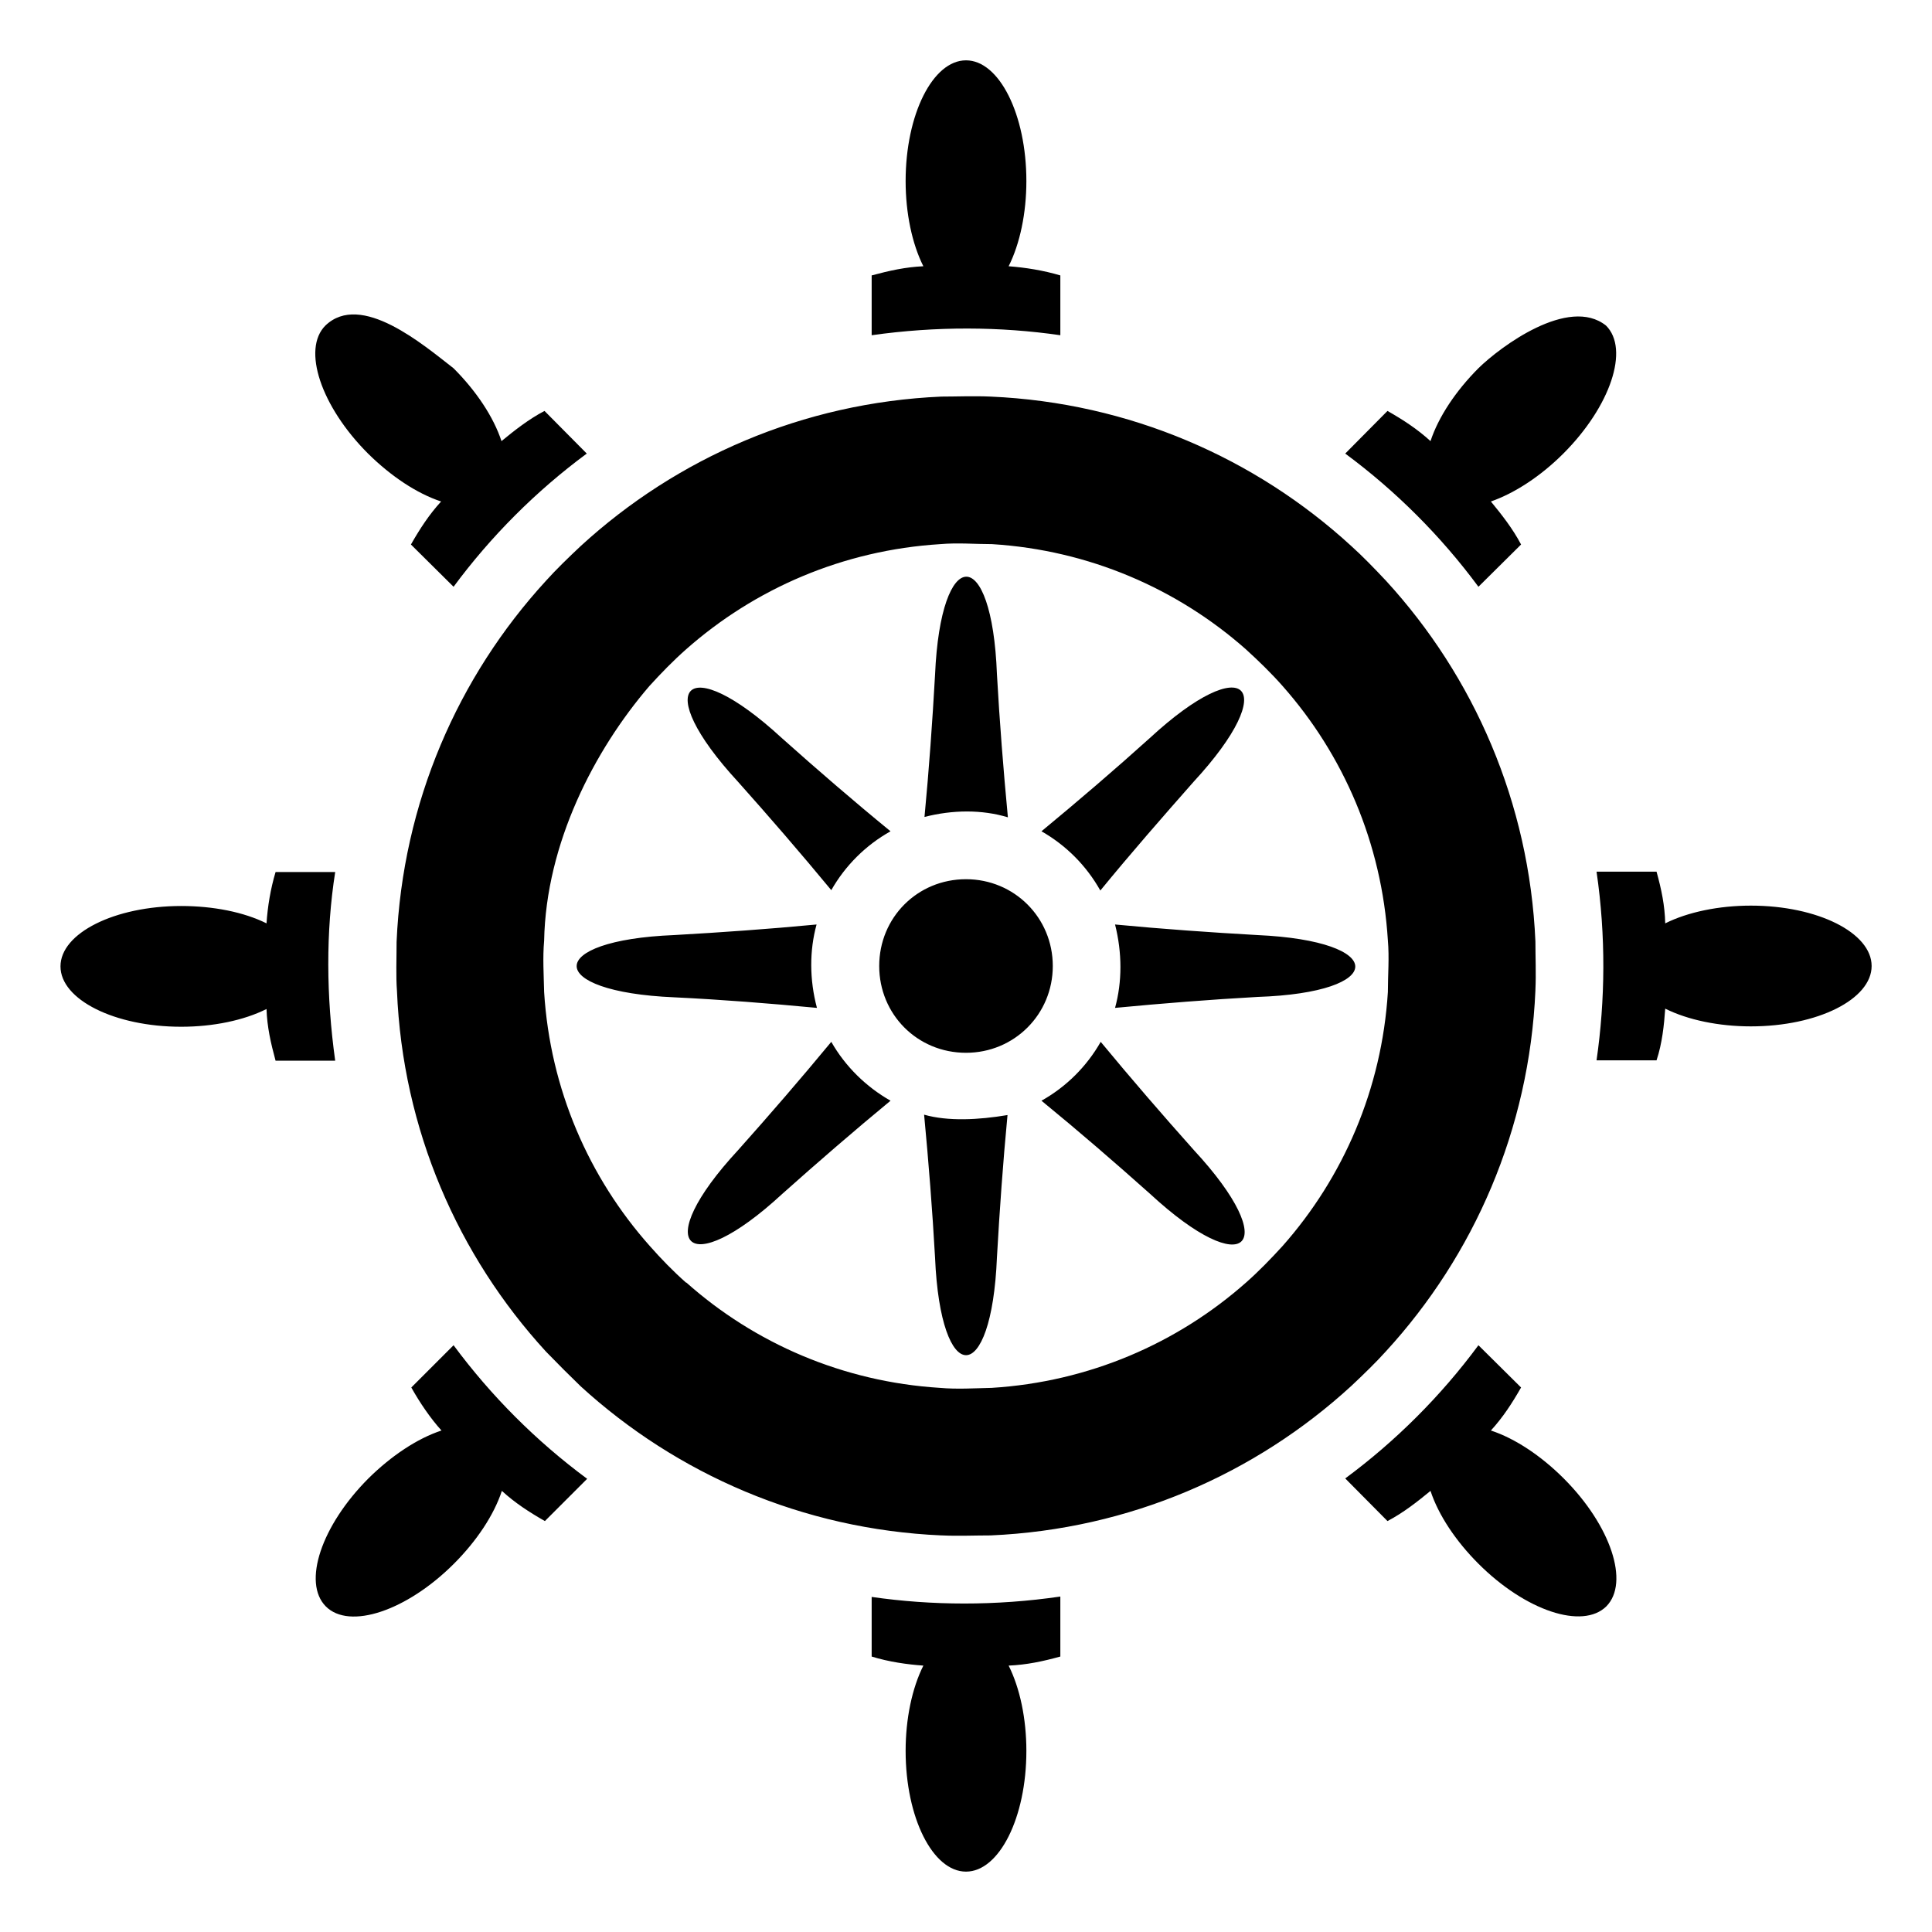
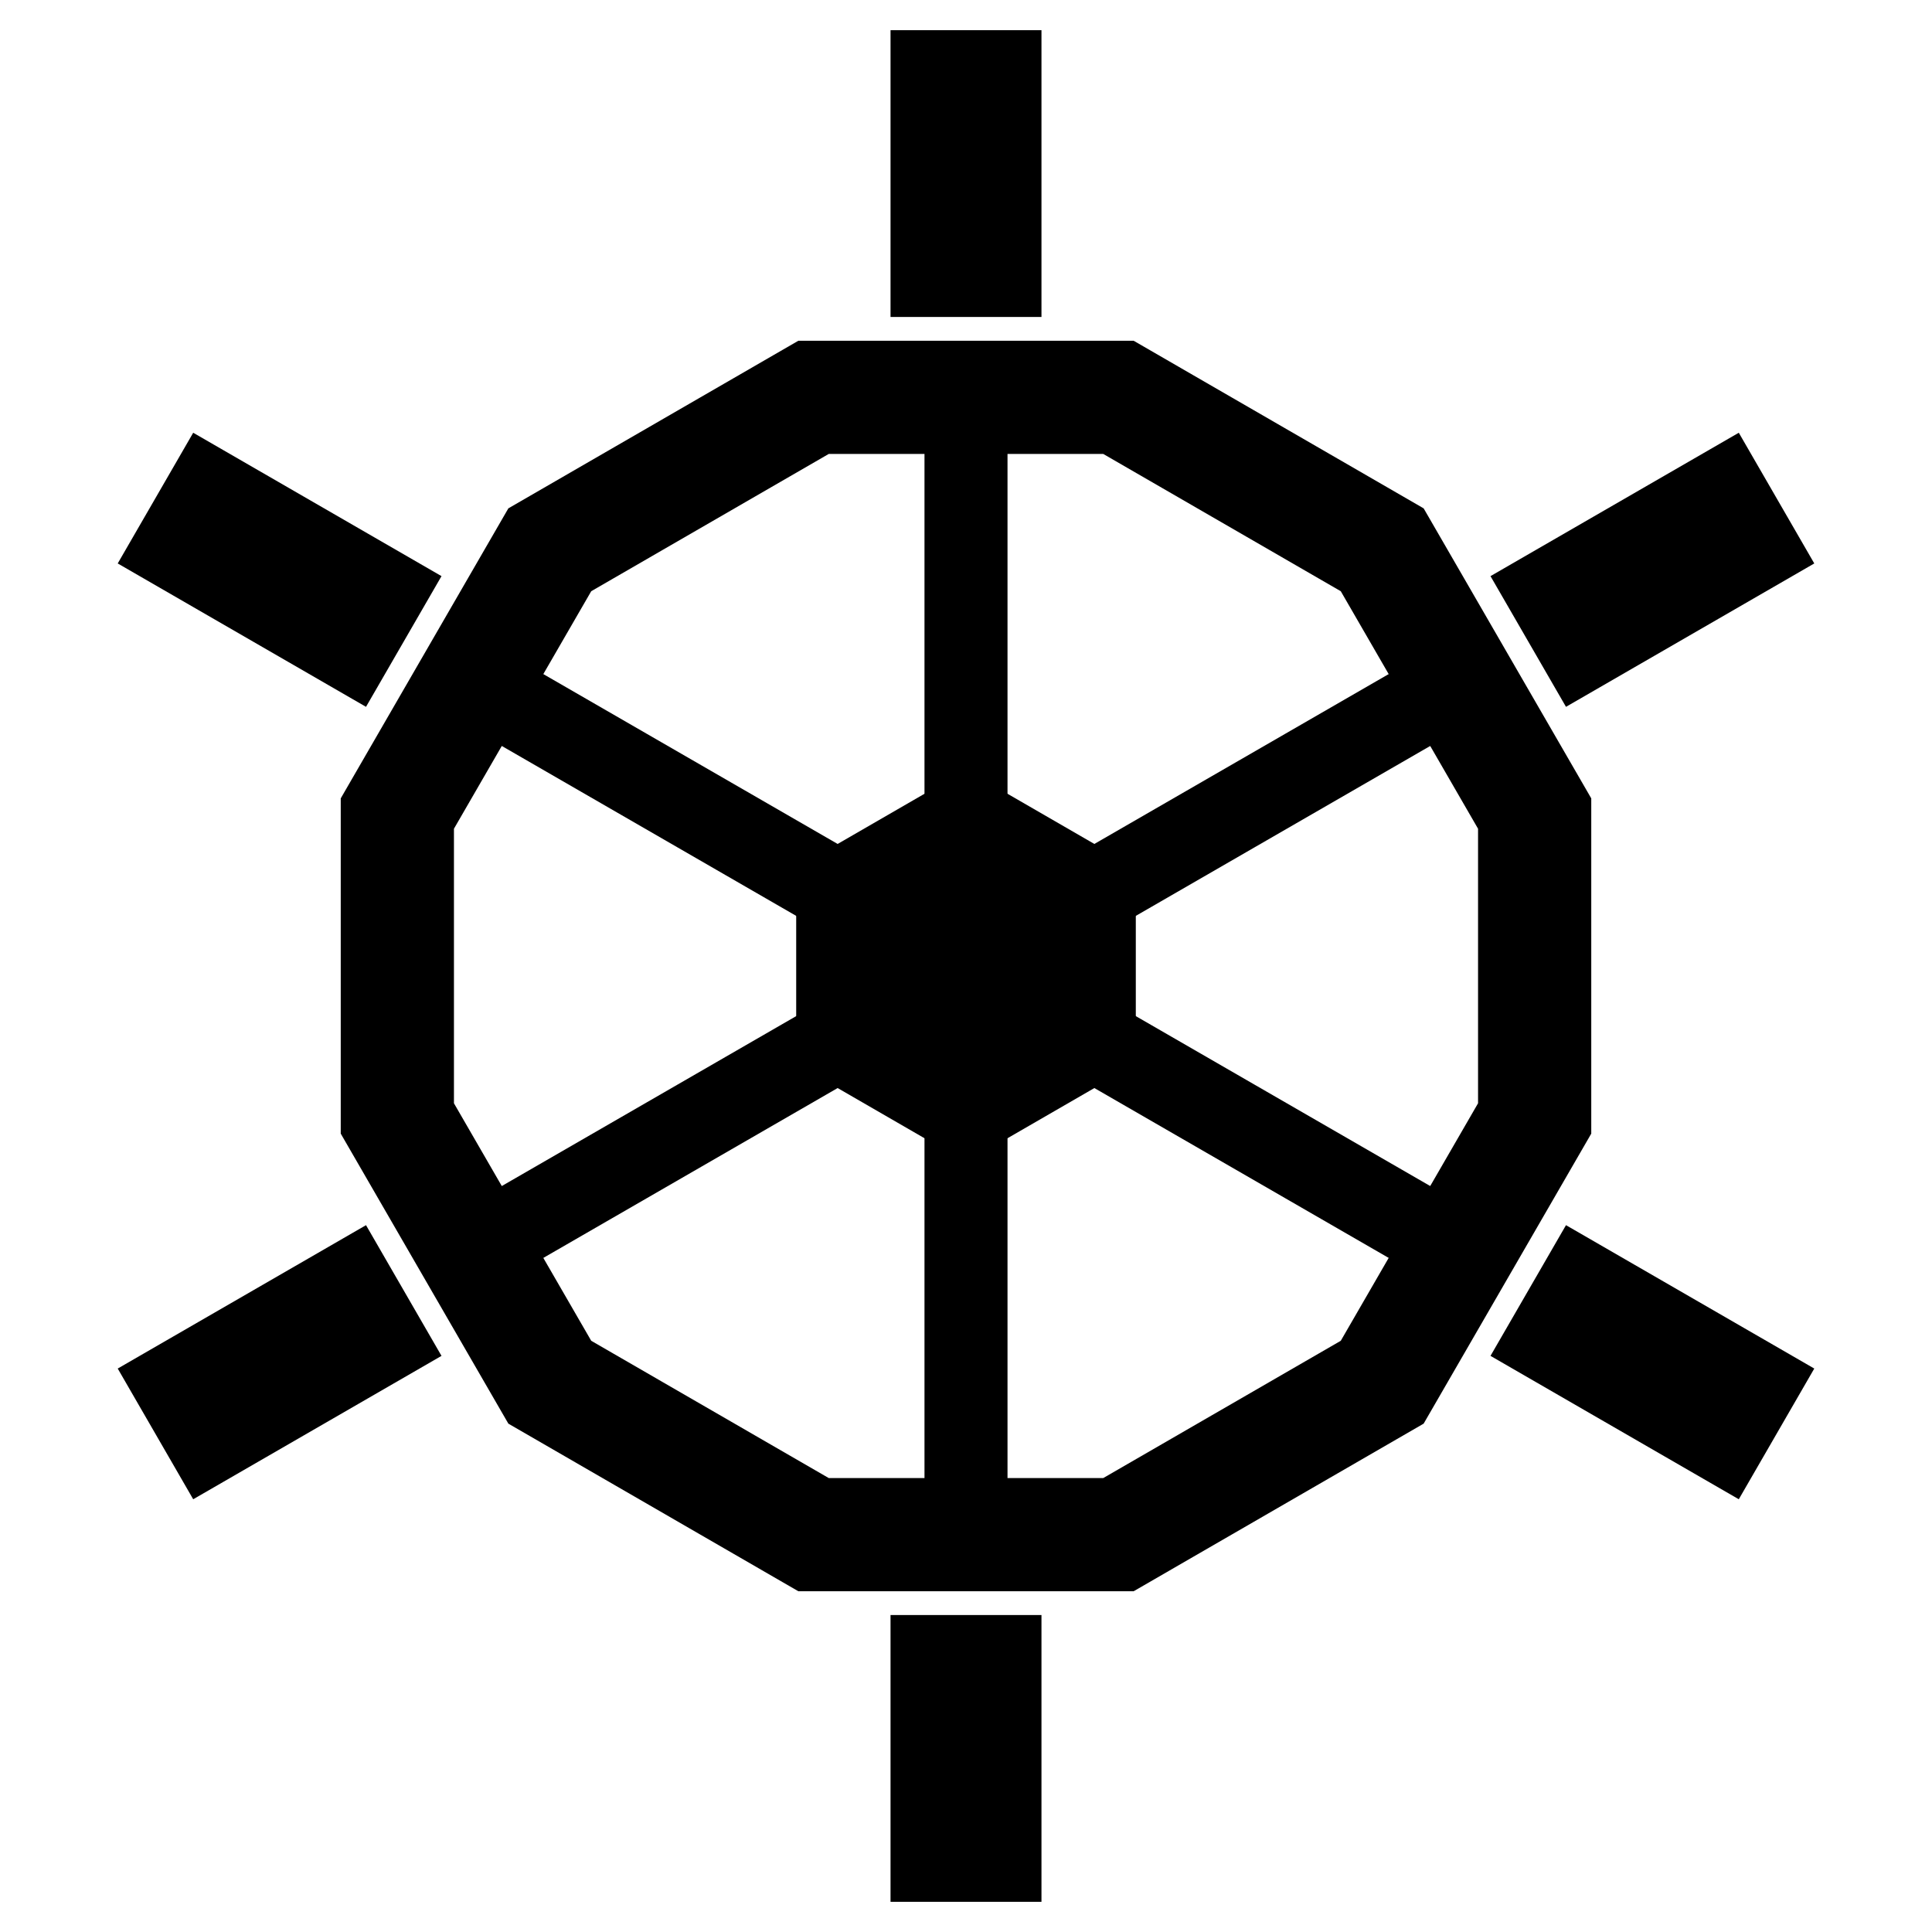
<svg xmlns="http://www.w3.org/2000/svg" viewBox="0 0 512 512">
-   <path d="m 256,15.99 c -8.8,0 -16,14.33 -16,32 0,8.47 1.7,16.59 4.7,22.57 -4.7,0.21 -9,1.16 -13.7,2.43 v 15.85 c 17.1,-2.42 34.1,-2.31 50,0 V 72.99 c -4.5,-1.35 -9.4,-2.11 -13.7,-2.43 3,-5.98 4.7,-14.1 4.7,-22.57 0,-17.67 -7.2,-32 -16,-32 z M 86.23,86.28 c -6.25,6.25 -1.19,21.42 11.3,33.92 6.07,6 12.97,10.6 19.37,12.7 -3.2,3.5 -5.6,7.2 -8,11.4 l 11.3,11.2 c 9.9,-13.4 21.9,-25.4 35.3,-35.3 l -11.2,-11.3 c -4.2,2.2 -8,5.2 -11.4,8 -2.1,-6.4 -6.7,-13.3 -12.7,-19.3 -8,-6.21 -24.55,-20.4 -33.97,-11.32 z m 305.57,11.3 c -6,6.02 -10.6,12.92 -12.7,19.32 -3.5,-3.2 -7.2,-5.6 -11.4,-8 l -11.2,11.3 c 13.4,9.9 25.4,21.9 35.3,35.3 l 11.3,-11.2 c -2.2,-4.2 -5.2,-8 -8,-11.4 6.3,-2.2 13.2,-6.7 19.2,-12.7 12.5,-12.5 17.6,-27.69 11.3,-33.93 -9.9,-7.87 -28,5.62 -33.8,11.31 z m -142.3,7.52 c -36.8,1.6 -70.2,16.3 -95.6,39.6 -3.3,3.1 -6.6,6.3 -9.2,9.2 -23.3,25.4 -38,58.8 -39.6,95.7 0,4.5 -0.2,9.1 0.1,13 1.5,36.8 16.2,70.2 39.5,95.6 3.1,3.2 6.4,6.5 9.2,9.2 25.4,23.2 58.8,37.9 95.6,39.5 h 0.2 c 4.1,0.2 8.7,0 12.8,0 36.8,-1.6 70.2,-16.3 95.6,-39.6 3.3,-3.1 6.6,-6.3 9.2,-9.2 23.3,-25.4 38,-58.8 39.6,-95.6 v -0.2 c 0.2,-4.2 0,-8.7 0,-12.8 -1.6,-36.8 -16.3,-70.2 -39.6,-95.6 -3.1,-3.3 -6.3,-6.6 -9.2,-9.2 -25.4,-23.3 -58.8,-38 -95.6,-39.6 -4.5,-0.2 -9.1,0 -13,0 z m 13.4,39.1 c 25.7,1.6 49.1,11.8 67.3,27.9 3.4,3.1 6.7,6.3 9.7,9.7 16.1,18.2 26.3,41.6 27.9,67.4 0.4,4.6 0,9.2 0,13.7 -1.6,25.7 -11.8,49.1 -27.9,67.3 -3.1,3.4 -6.3,6.7 -9.7,9.7 -18.2,16.1 -41.6,26.3 -67.4,27.9 -4.6,0.1 -9.2,0.4 -13.7,0 C 223.4,366.2 200,356 181.9,339.9 h -0.1 c -3.4,-3 -6.6,-6.3 -9.6,-9.7 -16.1,-18.1 -26.4,-41.5 -28,-67.3 -0.1,-4.6 -0.4,-9.1 0,-13.6 0.5,-25.8 13.3,-50.5 27.9,-67.5 3.1,-3.4 6.3,-6.7 9.7,-9.7 18.2,-16.1 41.6,-26.3 67.4,-27.9 4.6,-0.4 9.2,0 13.7,0 z m -15.1,34.6 c -0.7,12.4 -1.6,25.1 -2.8,37.7 7.4,-1.9 15.2,-2 22.1,0.1 -1.2,-12.7 -2.2,-25.4 -2.9,-37.9 -1.298,-34.619 -14.914,-34.395 -16.4,0.1 z m -52.2,28.4 c 8.3,9.3 16.6,18.9 24.7,28.7 3.7,-6.5 9.1,-11.9 15.7,-15.6 -9.9,-8.1 -19.5,-16.4 -28.8,-24.7 -25.5,-23.498 -34.987,-13.735 -11.6,11.6 z m 109.1,-11.6 c -9.2,8.3 -18.9,16.6 -28.7,24.7 6.5,3.7 11.9,9.1 15.6,15.7 8.1,-9.9 16.5,-19.5 24.7,-28.8 23.52,-25.445 13.835,-35.087 -11.6,-11.6 z M 423.1,231 c 2.5,17.1 2.3,34.1 0,50 H 439 c 1.5,-4.5 2,-9.4 2.3,-13.7 6,3 14.2,4.7 22.7,4.7 17.7,0 32,-7.2 32,-16 0,-8.8 -14.3,-16 -32,-16 -8.5,0 -16.7,1.7 -22.7,4.7 -0.1,-4.7 -1,-9 -2.3,-13.7 z m -350.07,0.1 c -1.35,4.5 -2.11,9.2 -2.4,13.6 -6.02,-3 -14.15,-4.6 -22.6,-4.6 -17.67,0 -32,7.2 -32,16 0,8.8 14.33,16 32,16 8.48,0 16.61,-1.7 22.6,-4.7 0.15,4.7 1.12,9 2.4,13.7 h 15.8 c -2.38,-17.1 -2.5,-34.1 0,-50 z M 256,233 c -12.9,0 -23,10.2 -23,23 0,12.8 10.1,23 23,23 12.8,0 23,-10.2 23,-23 0,-12.8 -10.2,-23 -23,-23 z m 77.2,14.8 c -12.4,-0.7 -25.1,-1.6 -37.7,-2.8 1.9,7.5 1.9,15.2 0,22.1 12.6,-1.2 25.2,-2.2 37.7,-2.9 34.582,-1.153 34.65,-14.836 0,-16.4 z m -154.5,16.5 c 12.5,0.6 25.1,1.6 37.8,2.8 -2,-7.5 -2,-15.2 -0.1,-22.1 -12.6,1.2 -25.3,2.1 -37.7,2.8 -34.482,1.386 -34.527,15.036 0,16.5 z m 113,11.8 c -3.7,6.5 -9.1,11.9 -15.7,15.6 9.9,8.1 19.5,16.4 28.8,24.7 25.423,23.498 35.22,13.89 11.6,-11.6 -8.3,-9.3 -16.6,-18.9 -24.7,-28.7 z m -71.4,0 c -8.1,9.8 -16.4,19.4 -24.7,28.7 -23.42,25.268 -13.712,35.065 11.7,11.6 9.3,-8.3 18.9,-16.6 28.7,-24.7 -6.5,-3.7 -12,-9.1 -15.7,-15.6 z m 24.6,19.3 c 1.2,12.7 2.2,25.4 2.9,37.9 1.464,34.46 14.991,34.472 16.4,-0.1 0.7,-12.4 1.6,-25.1 2.8,-37.7 -7.7,1.3 -15.8,1.7 -22.1,-0.1 z m 146.9,61.1 c -9.9,13.4 -21.9,25.4 -35.3,35.3 l 11.2,11.3 c 4.2,-2.2 8,-5.2 11.4,-8 2.1,6.4 6.7,13.3 12.7,19.3 12.5,12.5 27.6,17.5 33.9,11.3 6.2,-6.3 1.2,-21.4 -11.3,-33.9 -6,-6 -12.9,-10.6 -19.3,-12.7 3.2,-3.5 5.6,-7.2 8,-11.4 z m -271.6,0 -11.2,11.2 c 2.3,4.1 5.1,8.2 8,11.4 -6.4,2.1 -13.3,6.7 -19.37,12.7 -12.47,12.5 -17.52,27.6 -11.3,33.9 6.24,6.3 21.47,1.2 33.97,-11.3 6,-6 10.6,-12.9 12.7,-19.3 3.5,3.2 7.2,5.6 11.4,8 l 11.2,-11.2 C 142.1,381.9 130.2,370 120.2,356.5 Z M 231,423.2 V 439 c 4.5,1.4 9.4,2.1 13.7,2.4 -3,6 -4.7,14.1 -4.7,22.6 0,17.7 7.2,32 16,32 8.8,0 16,-14.3 16,-32 0,-8.5 -1.7,-16.6 -4.7,-22.6 4.7,-0.2 9,-1.1 13.7,-2.4 v -15.9 c -17.1,2.5 -34.1,2.4 -50,0.1 z" fill="currentColor" />
+   <g fill="none" stroke="currentColor" stroke-linecap="butt" stroke-linejoin="miter" stroke-miterlimit="12">
+     <path d="M296.4,105.3L366.3,145.7L406.7,215.6L406.7,296.4L366.3,366.3L296.4,406.7L215.6,406.7L145.7,366.3L105.3,296.4L105.3,215.6L145.7,145.7L215.6,105.3Z" stroke-width="30" />
+     <path d="M256,212L256,114" stroke-width="22" />
+     <path d="M294.1,234L379,185" stroke-width="22" />
+     <path d="M294.1,278L379,327" stroke-width="22" />
+     <path d="M256,300L256,398" stroke-width="22" />
+     <path d="M217.9,278L133,327" stroke-width="22" />
+     <path d="M217.9,234L133,185" stroke-width="22" />
+     <path d="M256,204L301,230L301,282L256,308L211,282L211,230Z" fill="currentColor" stroke="none" />
+     <path d="M256,84L256,8" stroke-width="40" />
+     <path d="M405,170L470.8,132" stroke-width="40" />
+     <path d="M405,342L470.8,380" stroke-width="40" />
+     <path d="M256,428L256,504" stroke-width="40" />
+     <path d="M107,342L41.2,380" stroke-width="40" />
+     <path d="M107,170L41.2,132" stroke-width="40" />
+   </g>
</svg>
